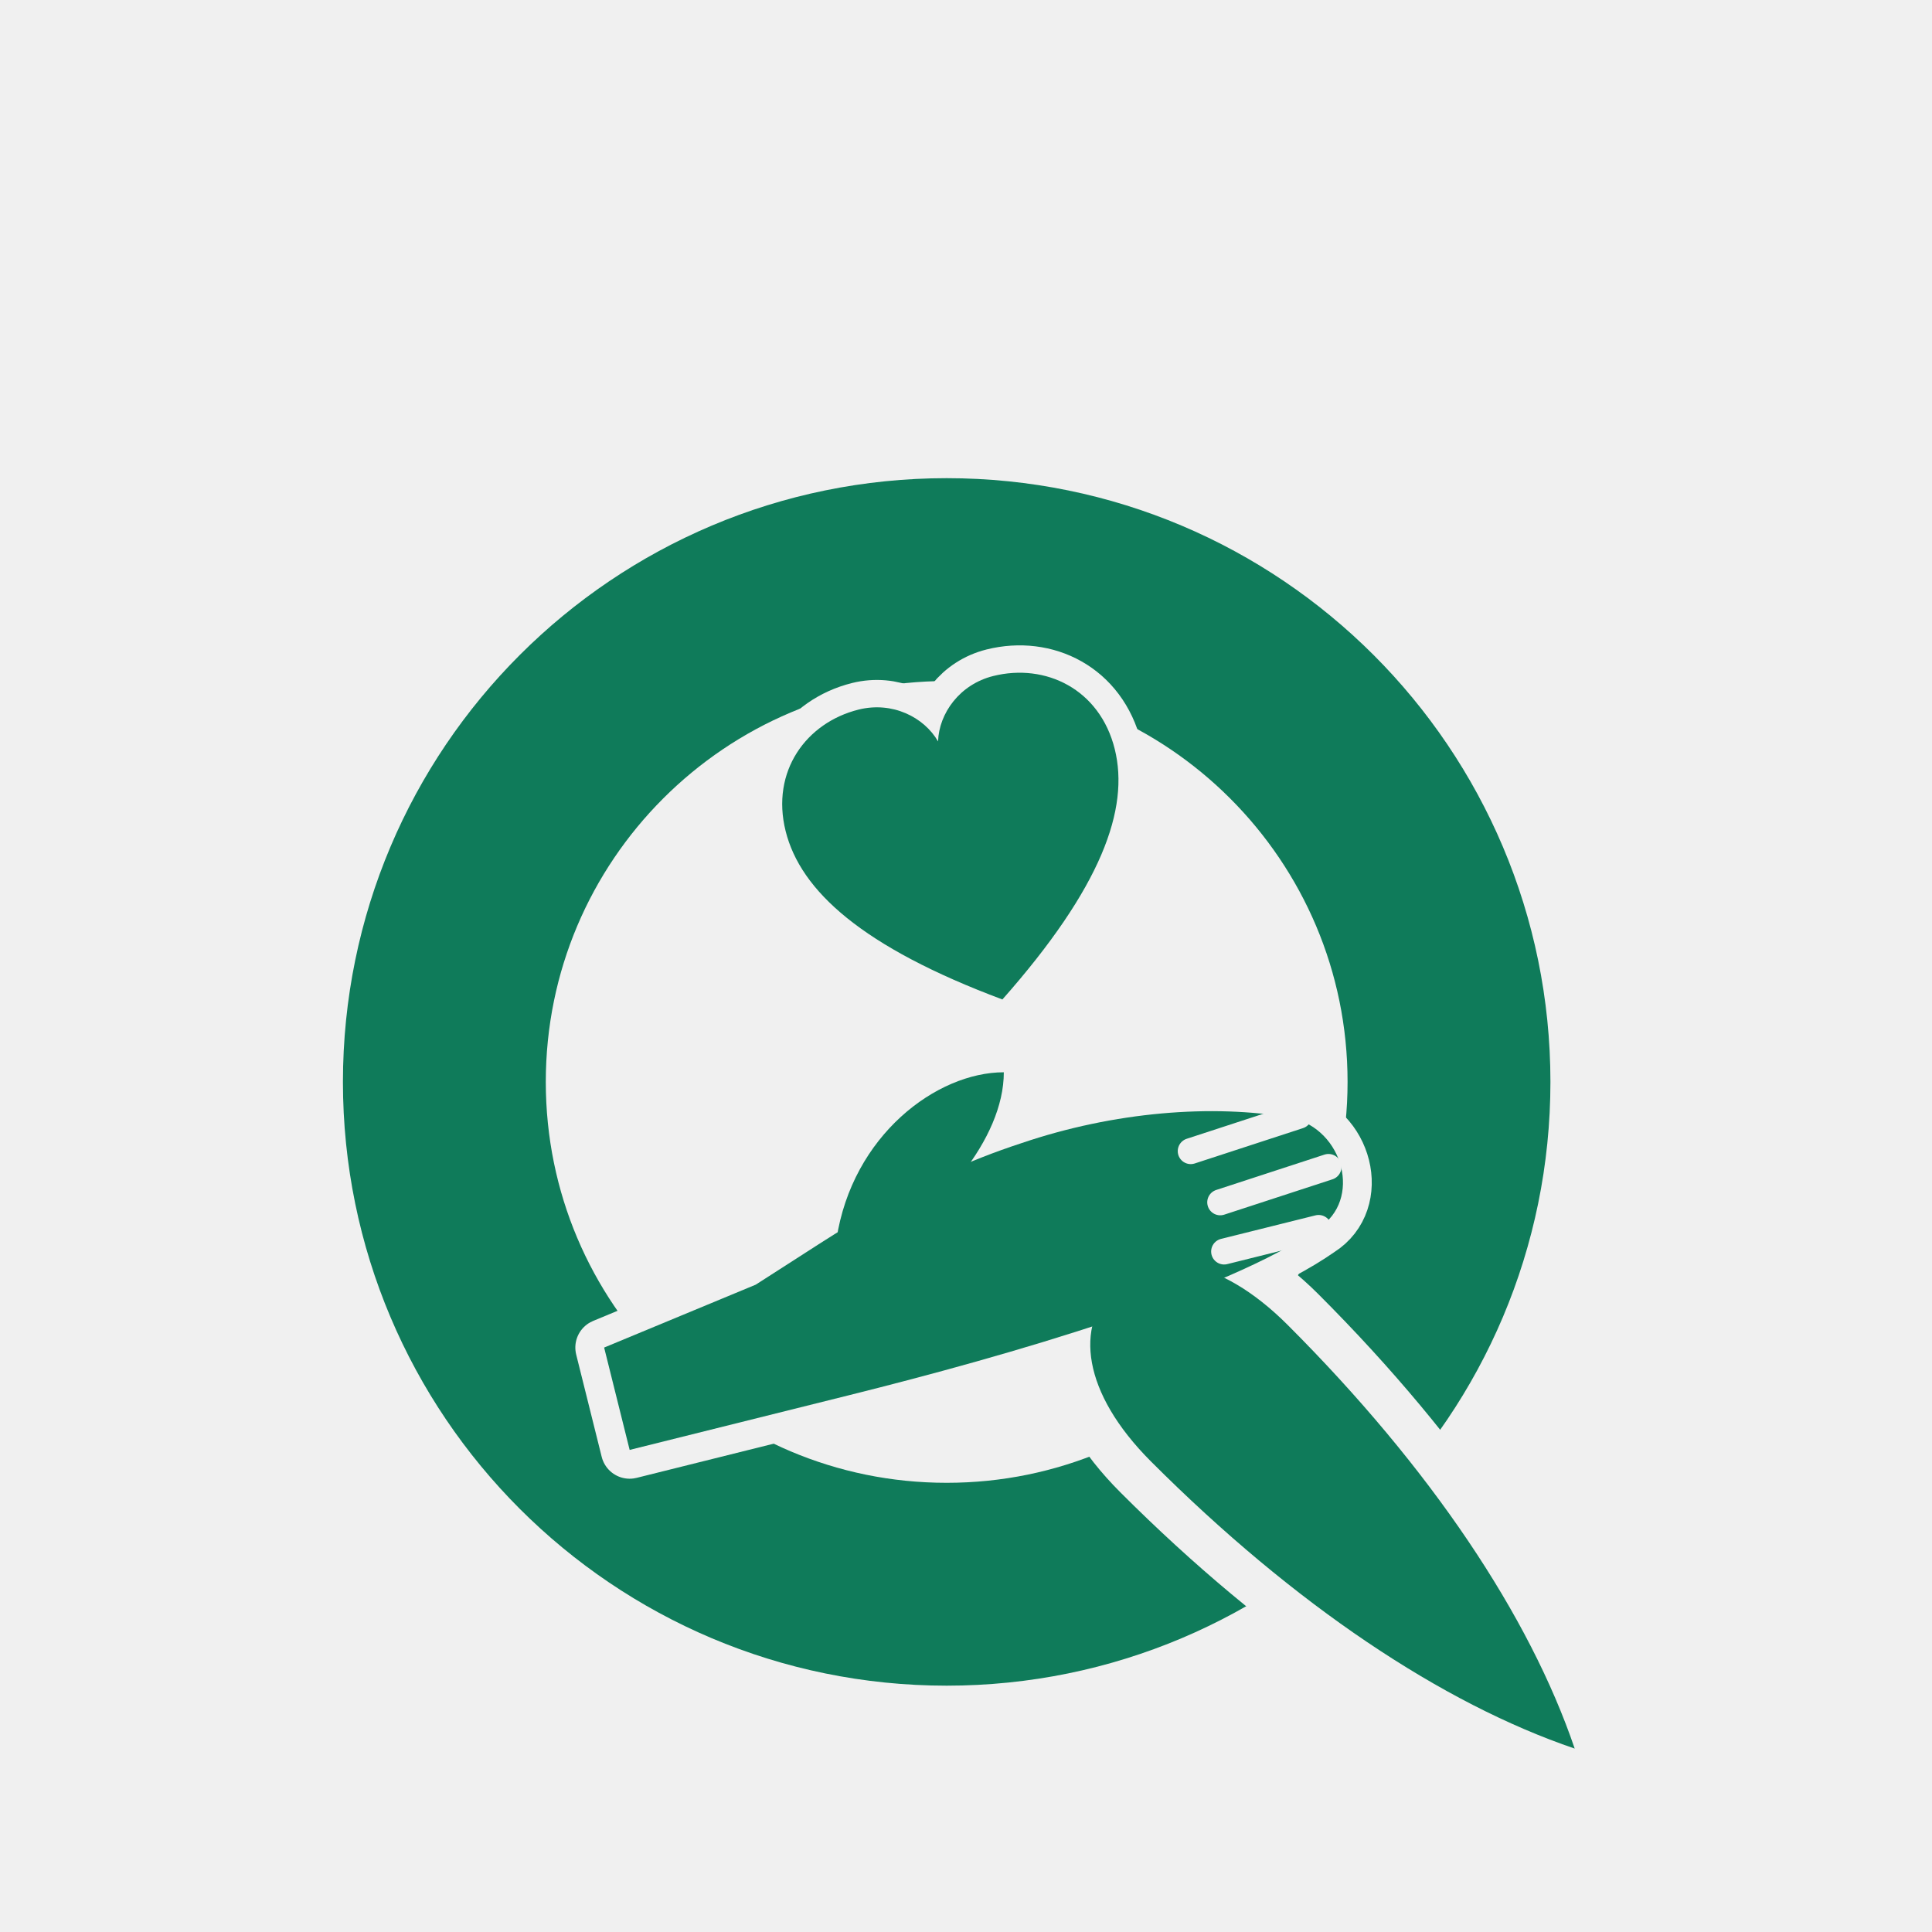
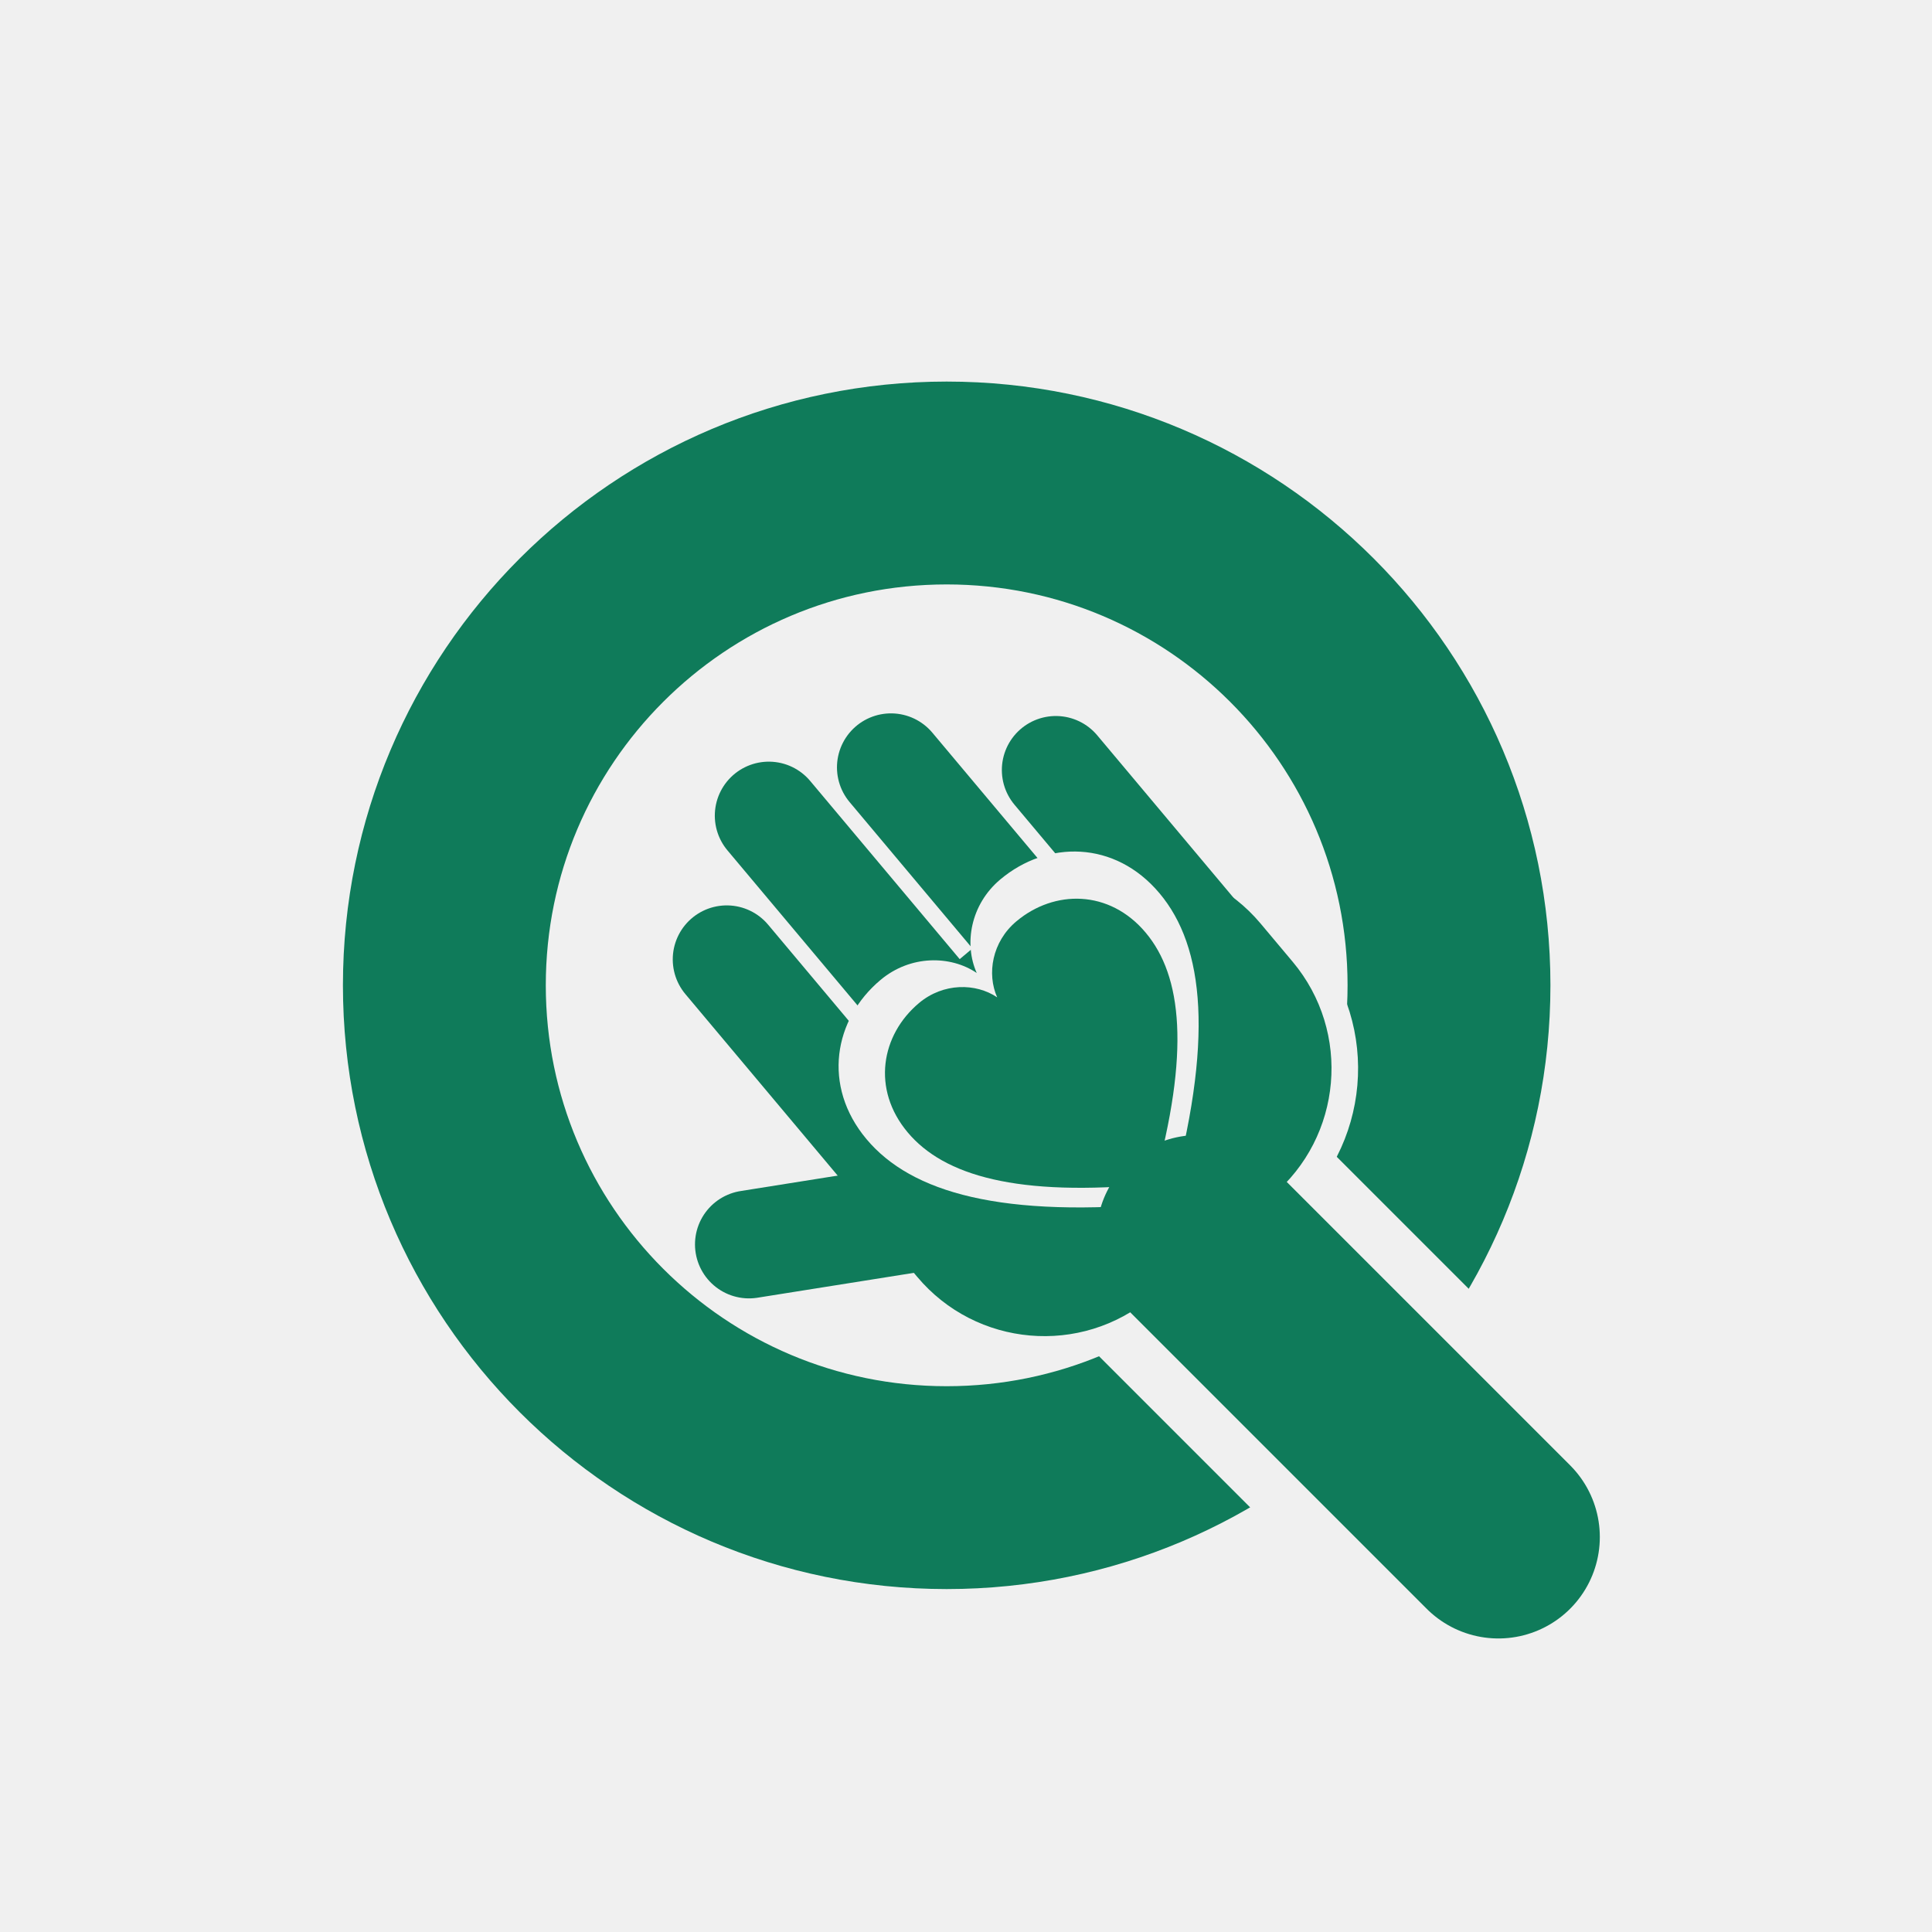
<svg xmlns="http://www.w3.org/2000/svg" viewBox="0 0 200 200" width="200" height="200" role="img">
  <defs>
-     <mask id="sm4" maskUnits="userSpaceOnUse" x="-40" y="-40" width="300" height="300">
-       <rect x="-40" y="-40" width="300" height="300" fill="#fff" />
-       <path d="M92,49 L78,50" stroke="#000" stroke-width="3.2" stroke-linecap="round" />
-       <path d="M94,56 L80,57" stroke="#000" stroke-width="3.2" stroke-linecap="round" />
-       <path d="M91,63 L79,63" stroke="#000" stroke-width="3.2" stroke-linecap="round" />
-     </mask>
-     <mask id="mm4" maskUnits="userSpaceOnUse" x="-40" y="-40" width="300" height="300">
-       <rect x="-40" y="-40" width="300" height="300" fill="#fff" />
-       <g transform="matrix(0.70711 0.70711 0.70711 -0.70711 124 140)">
-         <path d="M58,0 C45,6.4 27,10 6,10 C-4.2,10 -9.5,5.6 -9.5,0 C-9.5,-5.6 -4.2,-10 6,-10 C27,-10 45,-6.4 58,0 Z" fill="#000" stroke="#000" stroke-width="9" stroke-linejoin="round" />
-       </g>
-       <g transform="translate(100 122) rotate(-14) scale(0.84) translate(-48 -46)" stroke="#000" stroke-width="7.1" stroke-linejoin="round">
-         <path d="M2,56 L22,53 C34,49 44,45 58,44 C70,43 82,45 91,49 C97,52 97,61 91,63 C78,68 50,69 30,69 L2,69 Z" fill="#000" />
-         <path d="M33,50 C38,38 50,33 58,35 C56,43 46,50 36,53 Z" fill="#000" />
-         <g transform="translate(60 12) scale(0.95)">
-           <path d="M0,15 C-16,4 -22,-5 -22,-13 C-22,-21 -16,-26 -9,-26 C-4.5,-26 -1,-23 0,-19.5 C1,-23 4.5,-26 9,-26 C16,-26 22,-21 22,-13 C22,-5 16,4 0,15 Z" fill="#000" />
-         </g>
+     <mask id="hm4" maskUnits="userSpaceOnUse" x="-60" y="-60" width="320" height="320">
+       <rect x="-60" y="-60" width="320" height="320" fill="#fff" />
+       <g transform="translate(48 57) scale(1.046429)">
+         <path d="M0,15 C-16,4 -22,-5 -22,-13 C-22,-21 -16,-26 -9,-26 C-4.5,-26 -1,-23 0,-19.5 C1,-23 4.5,-26 9,-26 C16,-26 22,-21 22,-13 C22,-5 16,4 0,15 Z" fill="#000" />
      </g>
    </mask>
-     <mask id="tm4" maskUnits="userSpaceOnUse" x="-40" y="-40" width="300" height="300">
-       <rect x="-40" y="-40" width="300" height="300" fill="#fff" />
-       <g transform="translate(100 122) rotate(-14) scale(0.84) translate(-48 -46)" stroke="#000" stroke-width="7.1" stroke-linejoin="round">
-         <path d="M2,56 L22,53 C34,49 44,45 58,44 C70,43 82,45 91,49 C97,52 97,61 91,63 C78,68 50,69 30,69 L2,69 Z" fill="#000" />
-         <path d="M33,50 C38,38 50,33 58,35 C56,43 46,50 36,53 Z" fill="#000" />
-         <g transform="translate(60 12) scale(0.95)">
-           <path d="M0,15 C-16,4 -22,-5 -22,-13 C-22,-21 -16,-26 -9,-26 C-4.5,-26 -1,-23 0,-19.5 C1,-23 4.5,-26 9,-26 C16,-26 22,-21 22,-13 C22,-5 16,4 0,15 Z" fill="#000" />
-         </g>
+     <mask id="mm4" maskUnits="userSpaceOnUse" x="-60" y="-60" width="320" height="320">
+       <rect x="-60" y="-60" width="320" height="320" fill="#fff" />
+       <g transform="translate(126 128) rotate(-40) scale(0.86) translate(-48 -78)" stroke="#000" stroke-width="6.4" stroke-linecap="round" stroke-linejoin="round">
+         <path d="M26,52 L26,16" stroke="#000" stroke-width="13" stroke-linecap="round" fill="none" />
+         <path d="M41,52 L41,6" stroke="#000" stroke-width="13" stroke-linecap="round" fill="none" />
+         <path d="M56,52 L56,11" stroke="#000" stroke-width="13" stroke-linecap="round" fill="none" />
+         <path d="M71,52 L71,24" stroke="#000" stroke-width="13" stroke-linecap="round" fill="none" />
+         <path d="M26,56 L6,44" stroke="#000" stroke-width="13" stroke-linecap="round" fill="none" />
+         <rect x="19" y="34" width="59" height="46" rx="20" fill="#000" />
      </g>
+       <path d="M126,128 L157.113,159.113" stroke="#000" stroke-width="32.0" stroke-linecap="round" fill="none" />
    </mask>
  </defs>
  <g transform="translate(-2 0)">
-     <circle cx="100" cy="112" r="52" fill="none" stroke="#0F7B5A" stroke-width="21" mask="url(#mm4)" />
-     <g mask="url(#tm4)" transform="matrix(0.70711 0.70711 0.70711 -0.70711 124 140)">
-       <path d="M58,0 C45,6.4 27,10 6,10 C-4.2,10 -9.5,5.6 -9.5,0 C-9.5,-5.6 -4.2,-10 6,-10 C27,-10 45,-6.4 58,0 Z" fill="#0F7B5A" />
-     </g>
-     <g transform="translate(100 122) rotate(-14) scale(0.84) translate(-48 -46)">
-       <g mask="url(#sm4)">
-         <path d="M2,56 L22,53 C34,49 44,45 58,44 C70,43 82,45 91,49 C97,52 97,61 91,63 C78,68 50,69 30,69 L2,69 Z" fill="#0F7B5A" />
-         <path d="M33,50 C38,38 50,33 58,35 C56,43 46,50 36,53 Z" fill="#0F7B5A" />
+     <circle cx="100" cy="102" r="52" fill="none" stroke="#0F7B5A" stroke-width="21" mask="url(#mm4)" />
+     <path d="M126,128 L157.113,159.113" stroke="#0F7B5A" stroke-width="21" stroke-linecap="round" fill="none" />
+     <g transform="translate(126 128) rotate(-40) scale(0.86) translate(-48 -78)">
+       <g mask="url(#hm4)">
+         <path d="M26,52 L26,16" stroke="#0F7B5A" stroke-width="13" stroke-linecap="round" fill="none" />
+         <path d="M41,52 L41,6" stroke="#0F7B5A" stroke-width="13" stroke-linecap="round" fill="none" />
+         <path d="M56,52 L56,11" stroke="#0F7B5A" stroke-width="13" stroke-linecap="round" fill="none" />
+         <path d="M71,52 L71,24" stroke="#0F7B5A" stroke-width="13" stroke-linecap="round" fill="none" />
+         <path d="M26,56 L6,44" stroke="#0F7B5A" stroke-width="13" stroke-linecap="round" fill="none" />
+         <rect x="19" y="34" width="59" height="46" rx="20" fill="#0F7B5A" />
      </g>
-       <g transform="translate(60 12) scale(0.95)">
+       <g transform="translate(48 57) scale(0.85)">
        <path d="M0,15 C-16,4 -22,-5 -22,-13 C-22,-21 -16,-26 -9,-26 C-4.5,-26 -1,-23 0,-19.5 C1,-23 4.5,-26 9,-26 C16,-26 22,-21 22,-13 C22,-5 16,4 0,15 Z" fill="#0F7B5A" />
      </g>
    </g>
  </g>
</svg>
